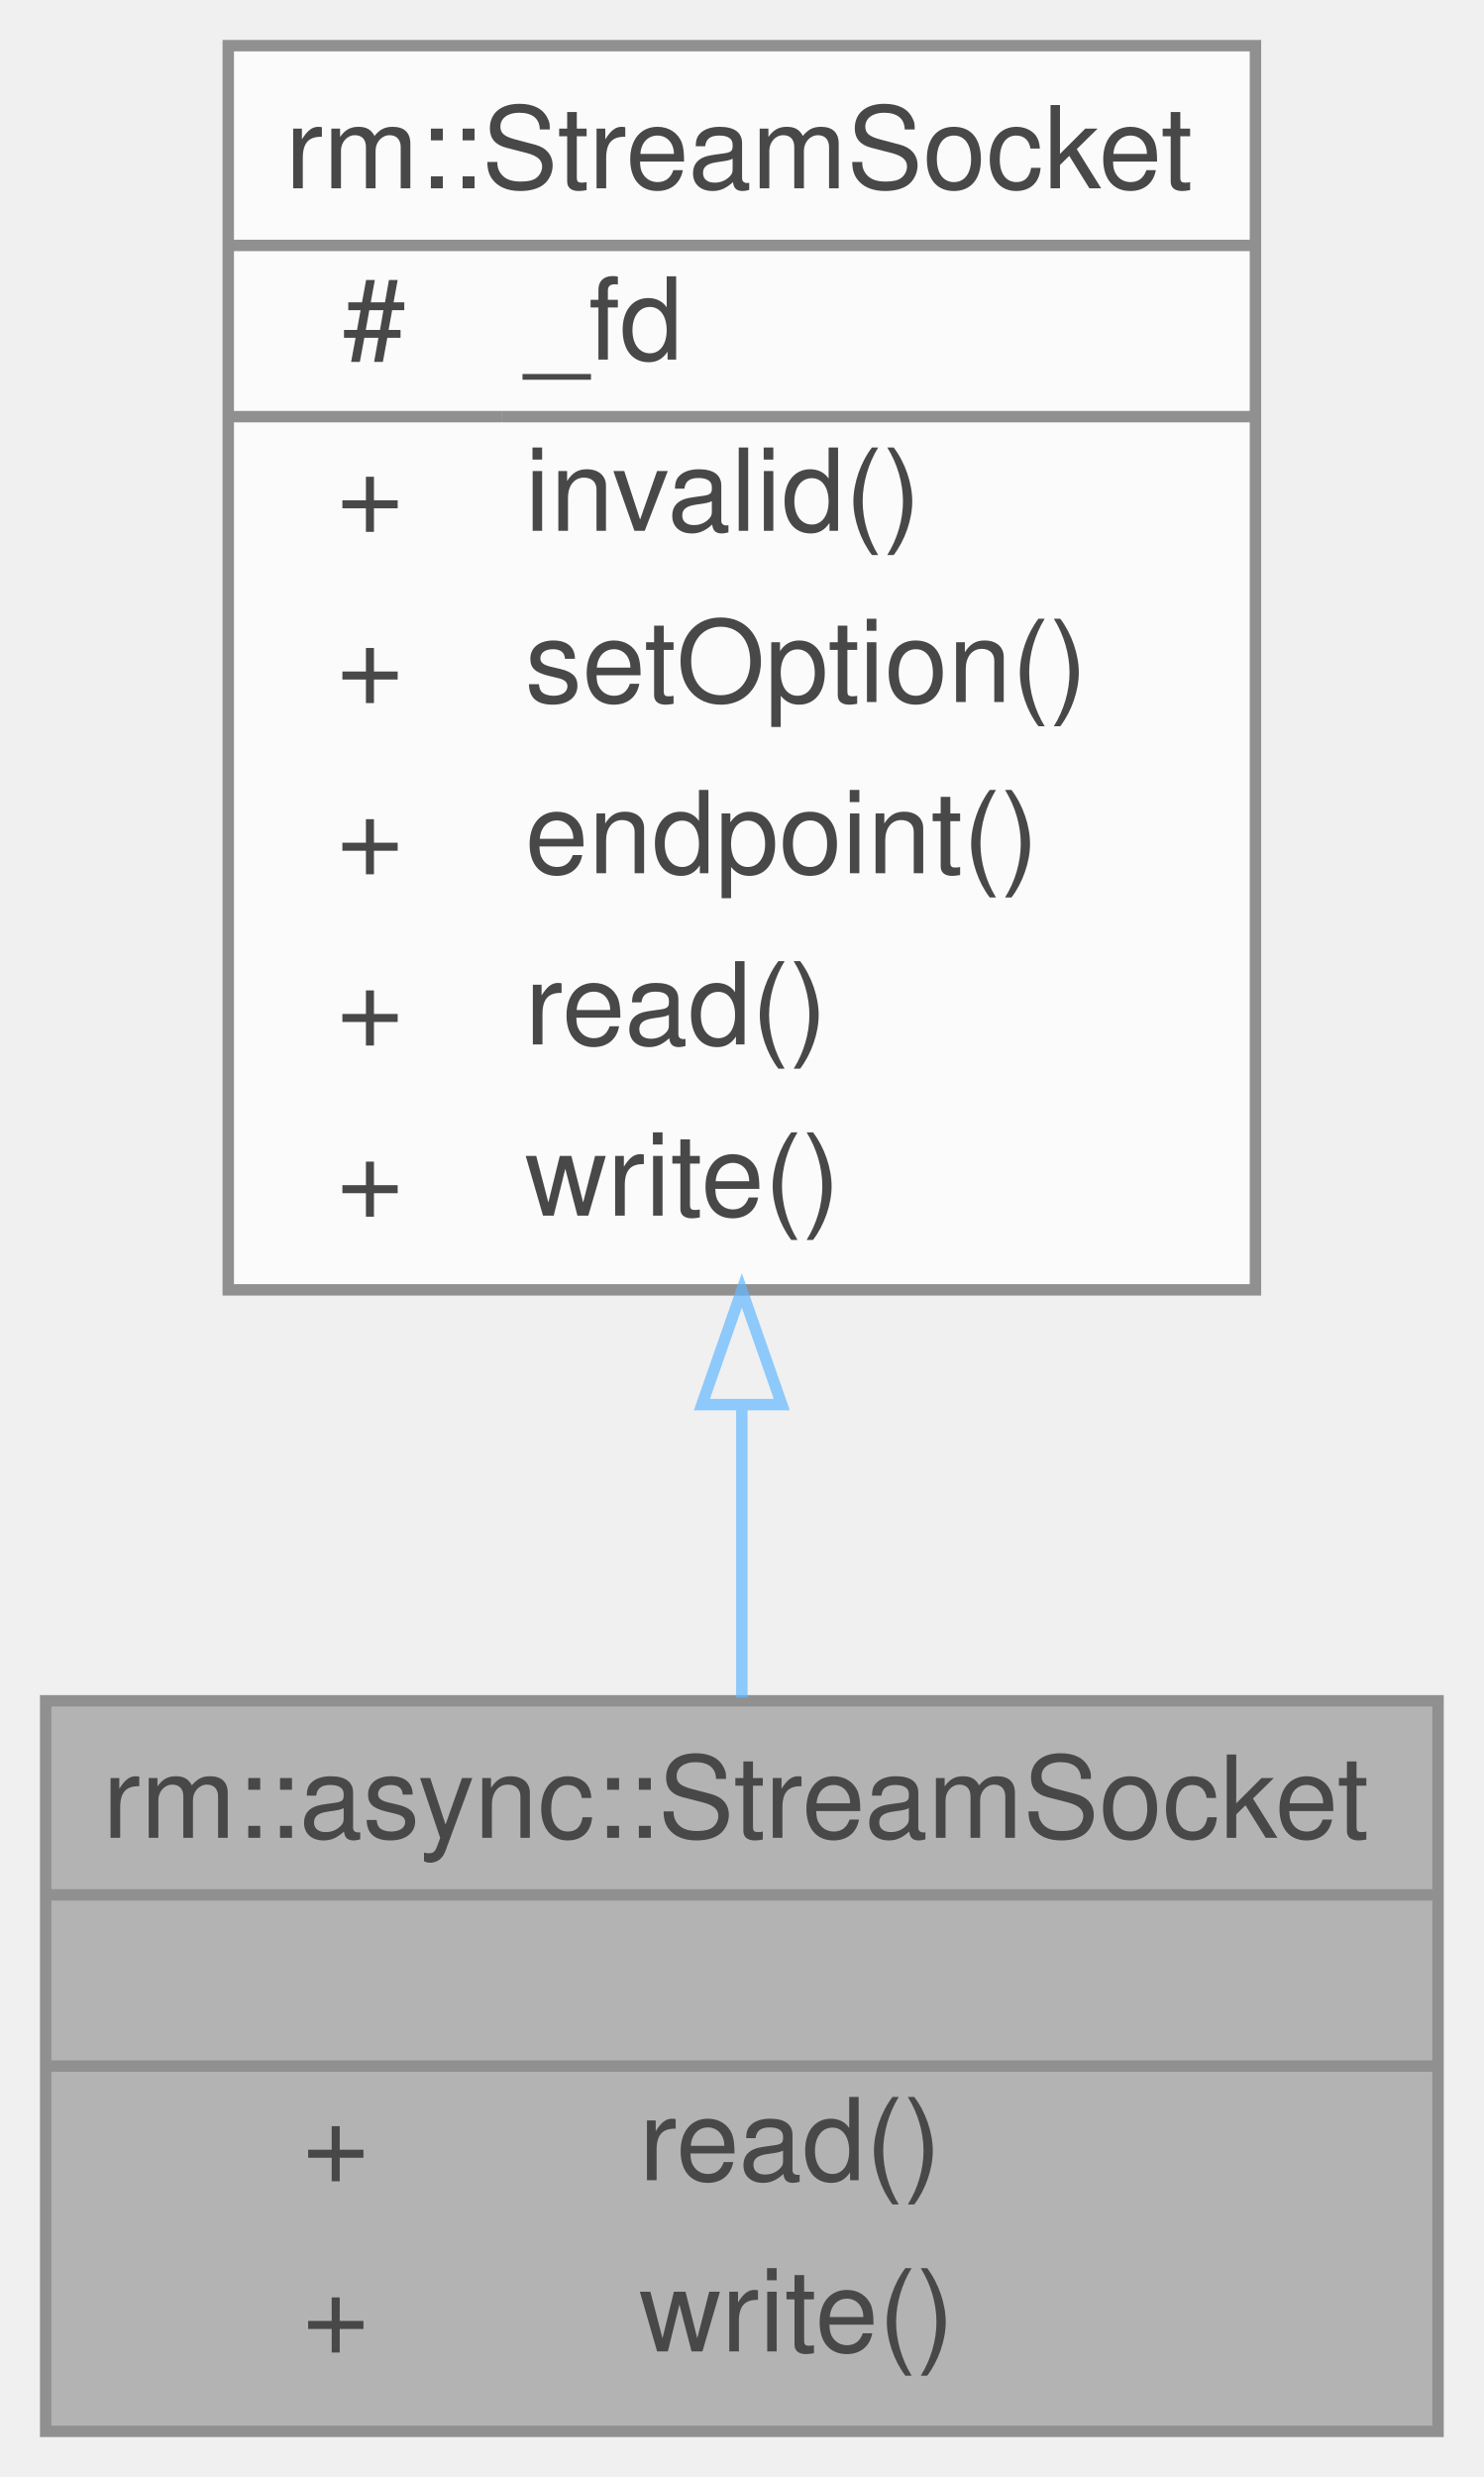
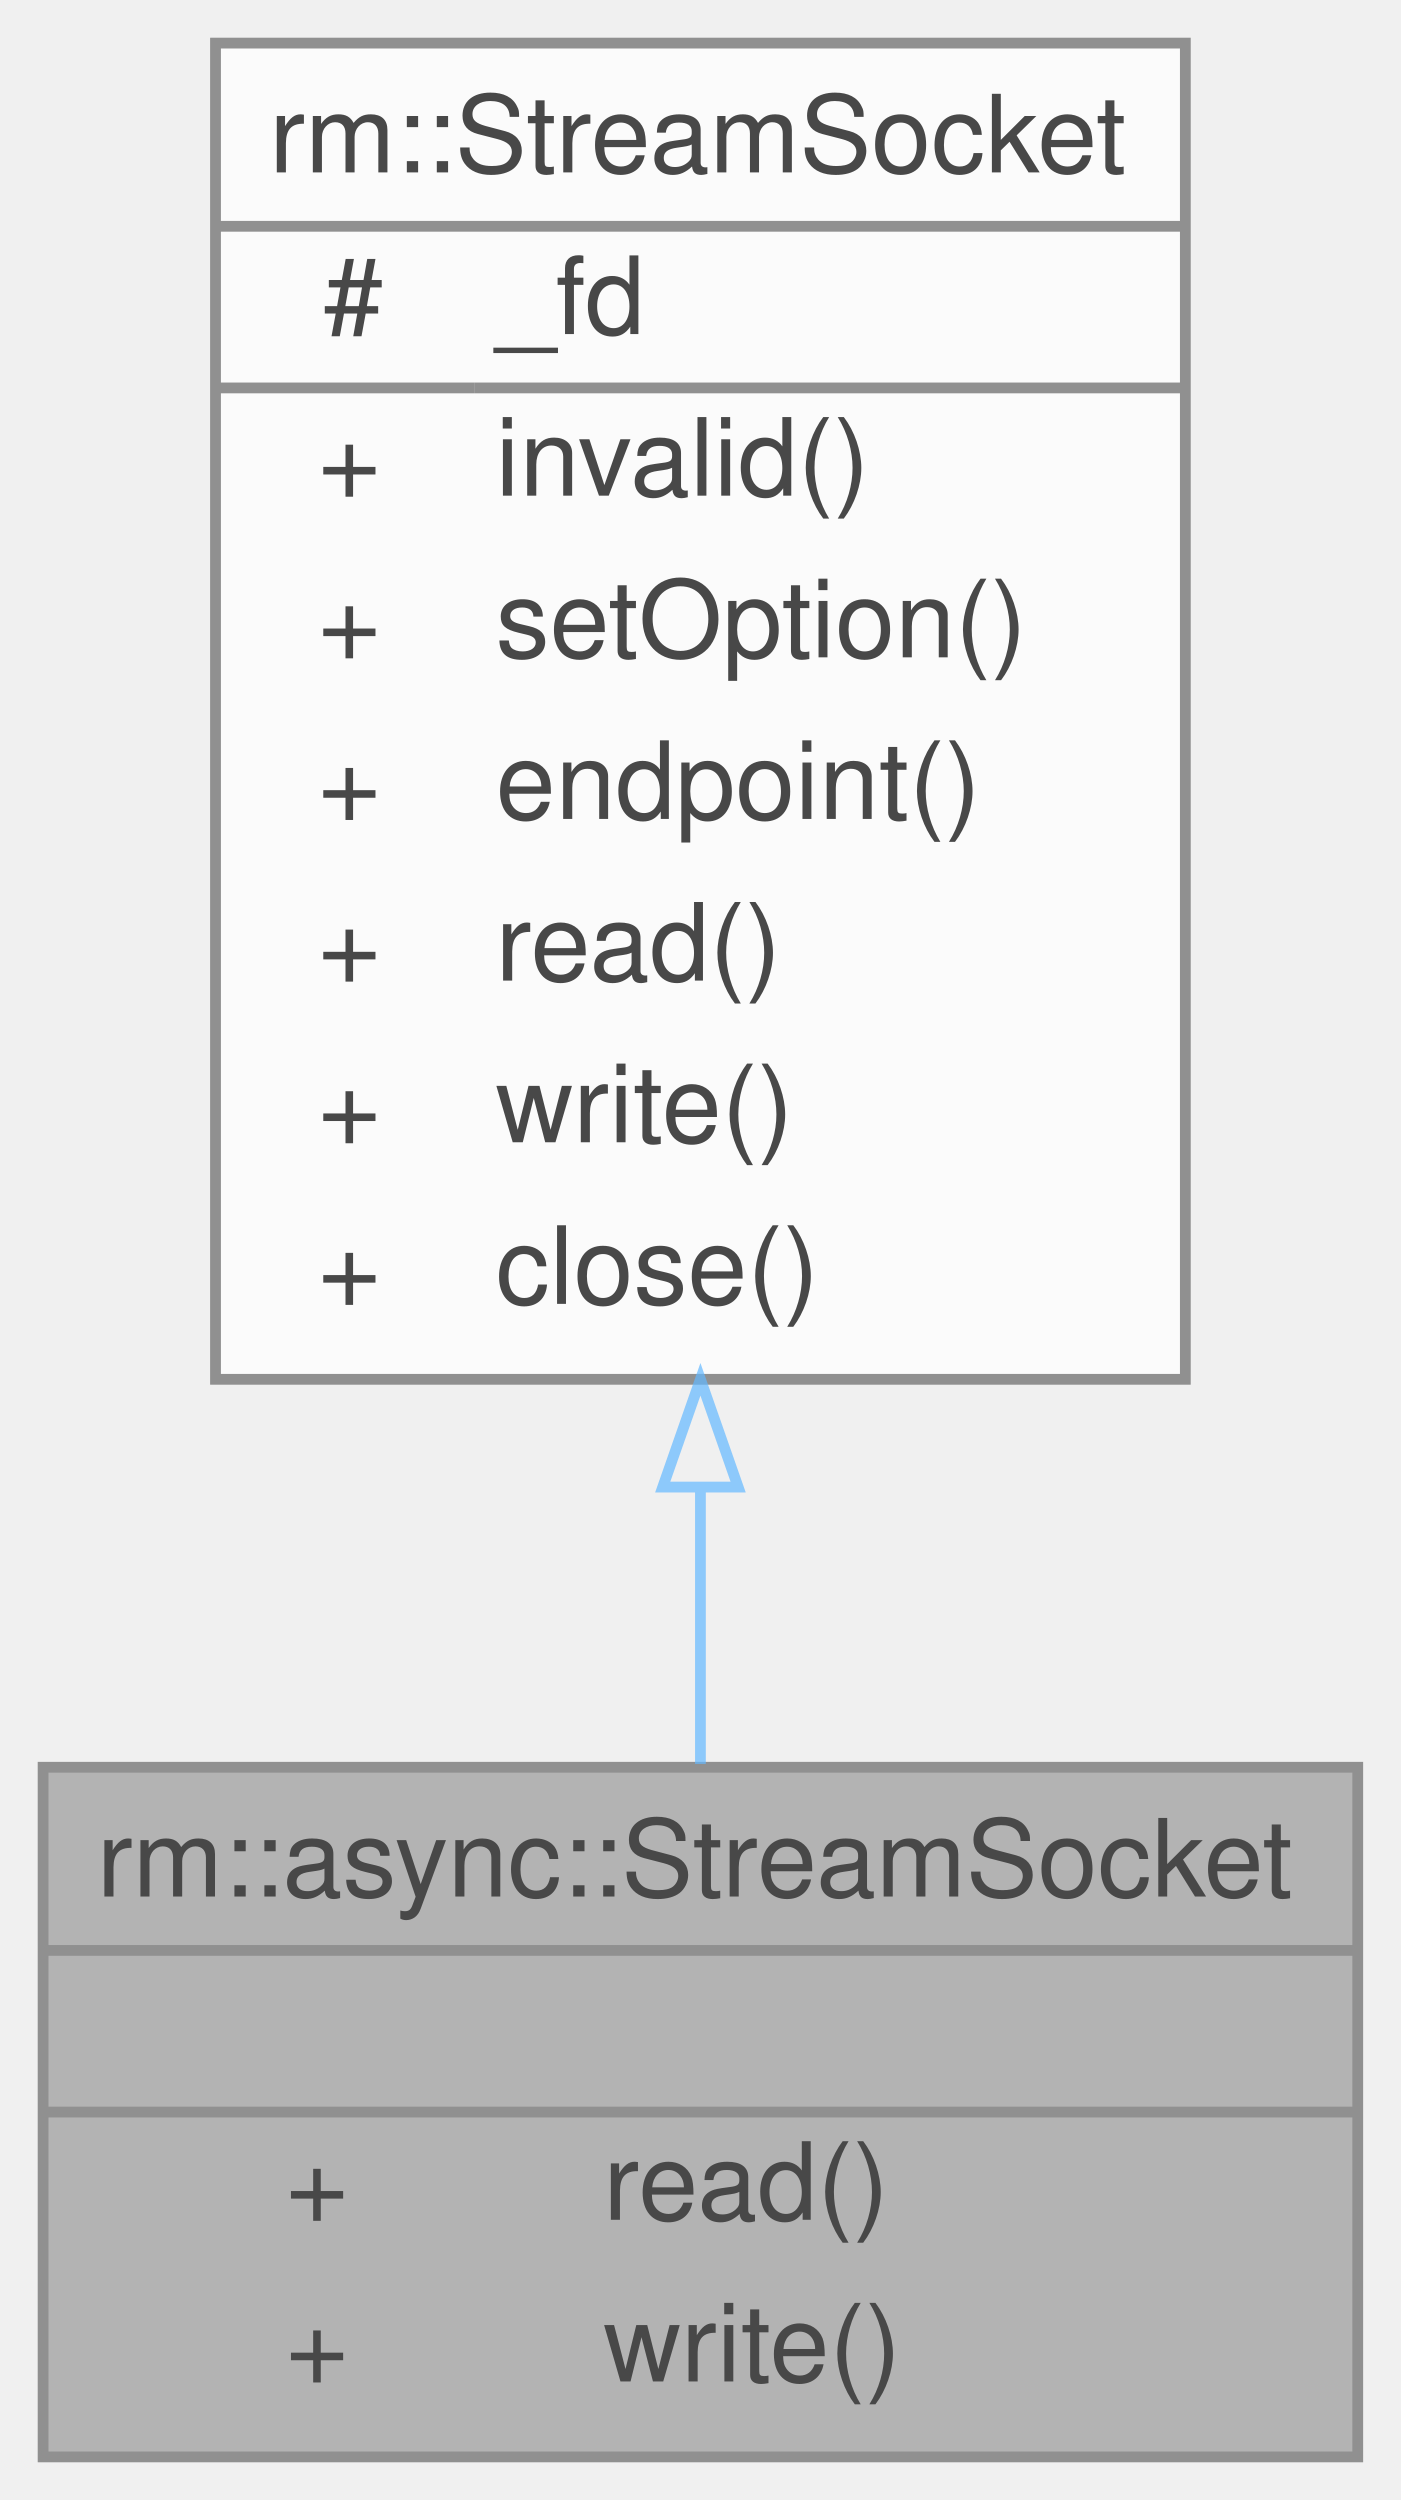
- <svg xmlns="http://www.w3.org/2000/svg" xmlns:xlink="http://www.w3.org/1999/xlink" width="130pt" height="217pt" viewBox="0.00 0.00 130.00 217.00">
+ <svg xmlns="http://www.w3.org/2000/svg" xmlns:xlink="http://www.w3.org/1999/xlink" width="130pt" height="232pt" viewBox="0.00 0.00 130.00 232.00">
  <svg id="main" version="1.1" xml:space="preserve">
    <style type="text/css">
.node, .edge {opacity: 0.7;}
.node.selected, .edge.selected {opacity: 1;}
.edge:hover path { stroke: red; }
.edge:hover polygon { stroke: red; fill: red; }
</style>
    <svg id="graph" class="graph">
-       <g id="graph0" class="graph" transform="scale(1 1) rotate(0) translate(4 213)">
+       <g id="graph0" class="graph" transform="scale(1 1) rotate(0) translate(4 228)">
        <g id="Node000001" class="node">
          <g id="a_Node000001">
            <a xlink:title="由 rm::async::Acceptor 建立的流式 Socket 异步会话">
              <polygon fill="#999999" stroke="transparent" points="122,-64 0,-64 0,0 122,0 122,-64" />
              <text text-anchor="start" x="5" y="-52" font-family="Helvetica,sans-Serif" font-size="10.00">rm::async::StreamSocket</text>
              <text text-anchor="start" x="59" y="-37" font-family="Helvetica,sans-Serif" font-size="10.00"> </text>
              <text text-anchor="start" x="22.5" y="-22" font-family="Helvetica,sans-Serif" font-size="10.00">+</text>
              <text text-anchor="start" x="52" y="-22" font-family="Helvetica,sans-Serif" font-size="10.00">read()</text>
              <text text-anchor="start" x="22.5" y="-7" font-family="Helvetica,sans-Serif" font-size="10.00">+</text>
              <text text-anchor="start" x="52" y="-7" font-family="Helvetica,sans-Serif" font-size="10.00">write()</text>
              <polygon fill="#666666" stroke="#666666" points="0,-47 0,-47 122,-47 122,-47 0,-47" />
              <polygon fill="#666666" stroke="#666666" points="0,-32 0,-32 122,-32 122,-32 0,-32" />
              <polygon fill="none" stroke="#666666" points="0,0 0,-64 122,-64 122,0 0,0" />
            </a>
          </g>
        </g>
        <g id="Node000002" class="node">
          <g id="a_Node000002">
            <a xlink:href="../../d8/df3/classrm_1_1StreamSocket.html" target="_top" xlink:title="由 rm::Acceptor 或 rm::Connector 建立的流式 Socket 会话">
-               <polygon fill="white" stroke="transparent" points="106,-209 16,-209 16,-100 106,-100 106,-209" />
-               <text text-anchor="start" x="21" y="-196.5" font-family="Helvetica,sans-Serif" font-size="10.00">rm::StreamSocket</text>
-               <text text-anchor="start" x="26" y="-181.5" font-family="Helvetica,sans-Serif" font-size="10.00">#</text>
-               <text text-anchor="start" x="42" y="-181.5" font-family="Helvetica,sans-Serif" font-size="10.00">_fd</text>
-               <text text-anchor="start" x="25.5" y="-166.5" font-family="Helvetica,sans-Serif" font-size="10.00">+</text>
-               <text text-anchor="start" x="42" y="-166.5" font-family="Helvetica,sans-Serif" font-size="10.00">invalid()</text>
-               <text text-anchor="start" x="25.5" y="-151.5" font-family="Helvetica,sans-Serif" font-size="10.00">+</text>
-               <text text-anchor="start" x="42" y="-151.5" font-family="Helvetica,sans-Serif" font-size="10.00">setOption()</text>
-               <text text-anchor="start" x="25.5" y="-136.5" font-family="Helvetica,sans-Serif" font-size="10.00">+</text>
-               <text text-anchor="start" x="42" y="-136.5" font-family="Helvetica,sans-Serif" font-size="10.00">endpoint()</text>
-               <text text-anchor="start" x="25.5" y="-121.5" font-family="Helvetica,sans-Serif" font-size="10.00">+</text>
-               <text text-anchor="start" x="42" y="-121.5" font-family="Helvetica,sans-Serif" font-size="10.00">read()</text>
-               <text text-anchor="start" x="25.5" y="-106.5" font-family="Helvetica,sans-Serif" font-size="10.00">+</text>
-               <text text-anchor="start" x="42" y="-106.5" font-family="Helvetica,sans-Serif" font-size="10.00">write()</text>
-               <polygon fill="#666666" stroke="#666666" points="16,-191.5 16,-191.5 106,-191.5 106,-191.5 16,-191.5" />
-               <polygon fill="#666666" stroke="#666666" points="16,-176.5 16,-176.5 40,-176.5 40,-176.5 16,-176.5" />
-               <polygon fill="#666666" stroke="#666666" points="40,-176.5 40,-176.5 106,-176.5 106,-176.5 40,-176.5" />
-               <polygon fill="none" stroke="#666666" points="16,-100 16,-209 106,-209 106,-100 16,-100" />
+               <polygon fill="white" stroke="transparent" points="106,-224 16,-224 16,-100 106,-100 106,-224" />
+               <text text-anchor="start" x="21" y="-212" font-family="Helvetica,sans-Serif" font-size="10.00">rm::StreamSocket</text>
+               <text text-anchor="start" x="26" y="-197" font-family="Helvetica,sans-Serif" font-size="10.00">#</text>
+               <text text-anchor="start" x="42" y="-197" font-family="Helvetica,sans-Serif" font-size="10.00">_fd</text>
+               <text text-anchor="start" x="25.5" y="-182" font-family="Helvetica,sans-Serif" font-size="10.00">+</text>
+               <text text-anchor="start" x="42" y="-182" font-family="Helvetica,sans-Serif" font-size="10.00">invalid()</text>
+               <text text-anchor="start" x="25.5" y="-167" font-family="Helvetica,sans-Serif" font-size="10.00">+</text>
+               <text text-anchor="start" x="42" y="-167" font-family="Helvetica,sans-Serif" font-size="10.00">setOption()</text>
+               <text text-anchor="start" x="25.5" y="-152" font-family="Helvetica,sans-Serif" font-size="10.00">+</text>
+               <text text-anchor="start" x="42" y="-152" font-family="Helvetica,sans-Serif" font-size="10.00">endpoint()</text>
+               <text text-anchor="start" x="25.5" y="-137" font-family="Helvetica,sans-Serif" font-size="10.00">+</text>
+               <text text-anchor="start" x="42" y="-137" font-family="Helvetica,sans-Serif" font-size="10.00">read()</text>
+               <text text-anchor="start" x="25.5" y="-122" font-family="Helvetica,sans-Serif" font-size="10.00">+</text>
+               <text text-anchor="start" x="42" y="-122" font-family="Helvetica,sans-Serif" font-size="10.00">write()</text>
+               <text text-anchor="start" x="25.5" y="-107" font-family="Helvetica,sans-Serif" font-size="10.00">+</text>
+               <text text-anchor="start" x="42" y="-107" font-family="Helvetica,sans-Serif" font-size="10.00">close()</text>
+               <polygon fill="#666666" stroke="#666666" points="16,-207 16,-207 106,-207 106,-207 16,-207" />
+               <polygon fill="#666666" stroke="#666666" points="16,-192 16,-192 40,-192 40,-192 16,-192" />
+               <polygon fill="#666666" stroke="#666666" points="40,-192 40,-192 106,-192 106,-192 40,-192" />
+               <polygon fill="none" stroke="#666666" points="16,-100 16,-224 106,-224 106,-100 16,-100" />
            </a>
          </g>
        </g>
        <g id="edge1_Node000001_Node000002" class="edge">
          <g id="a_edge1_Node000001_Node000002">
            <a xlink:title=" ">
-               <path fill="none" stroke="#63b8ff" d="M61,-89.9C61,-81 61,-72.2 61,-64.28" />
-               <polygon fill="none" stroke="#63b8ff" points="57.5,-89.95 61,-99.95 64.5,-89.95 57.5,-89.95" />
+               <path fill="none" stroke="#63b8ff" d="M61,-89.86C61,-80.92 61,-72.17 61,-64.31" />
+               <polygon fill="none" stroke="#63b8ff" points="57.5,-90 61,-100 64.5,-90 57.5,-90" />
            </a>
          </g>
        </g>
      </g>
    </svg>
  </svg>
  <style type="text/css">

[data-mouse-over-selected='false'] { opacity: 0.7; }
[data-mouse-over-selected='true']  { opacity: 1.0; }

</style>
</svg>
